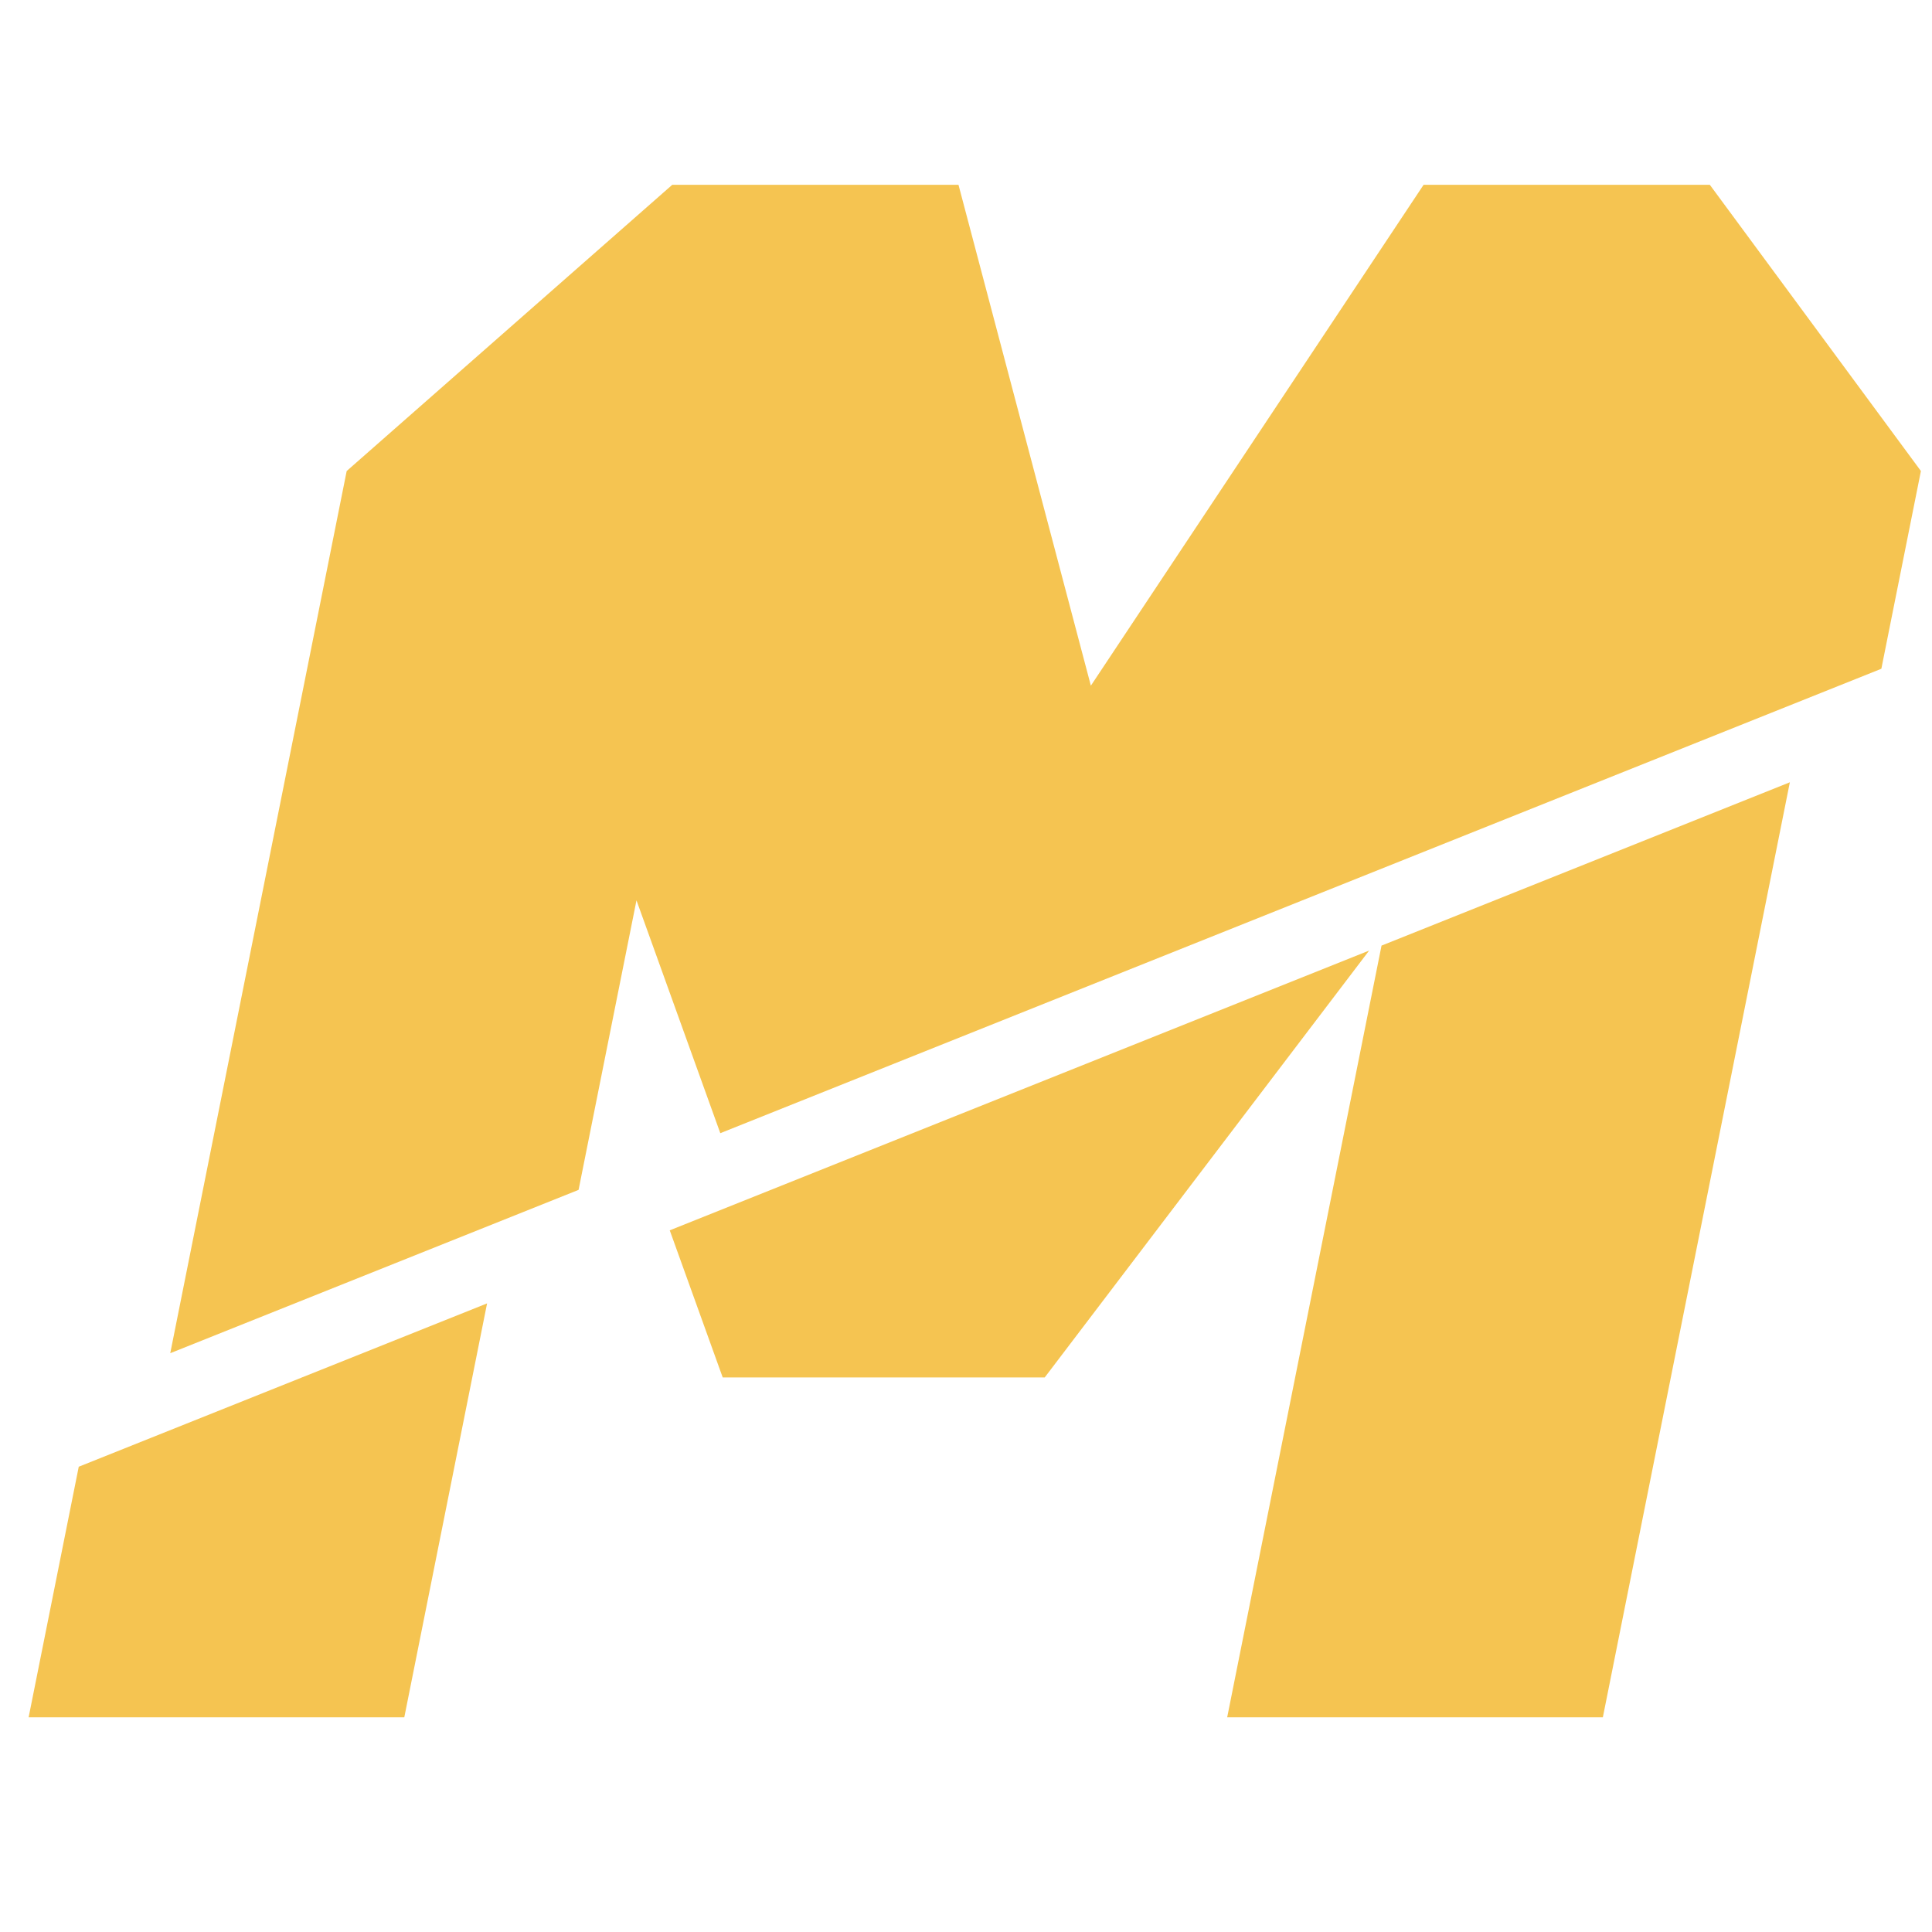
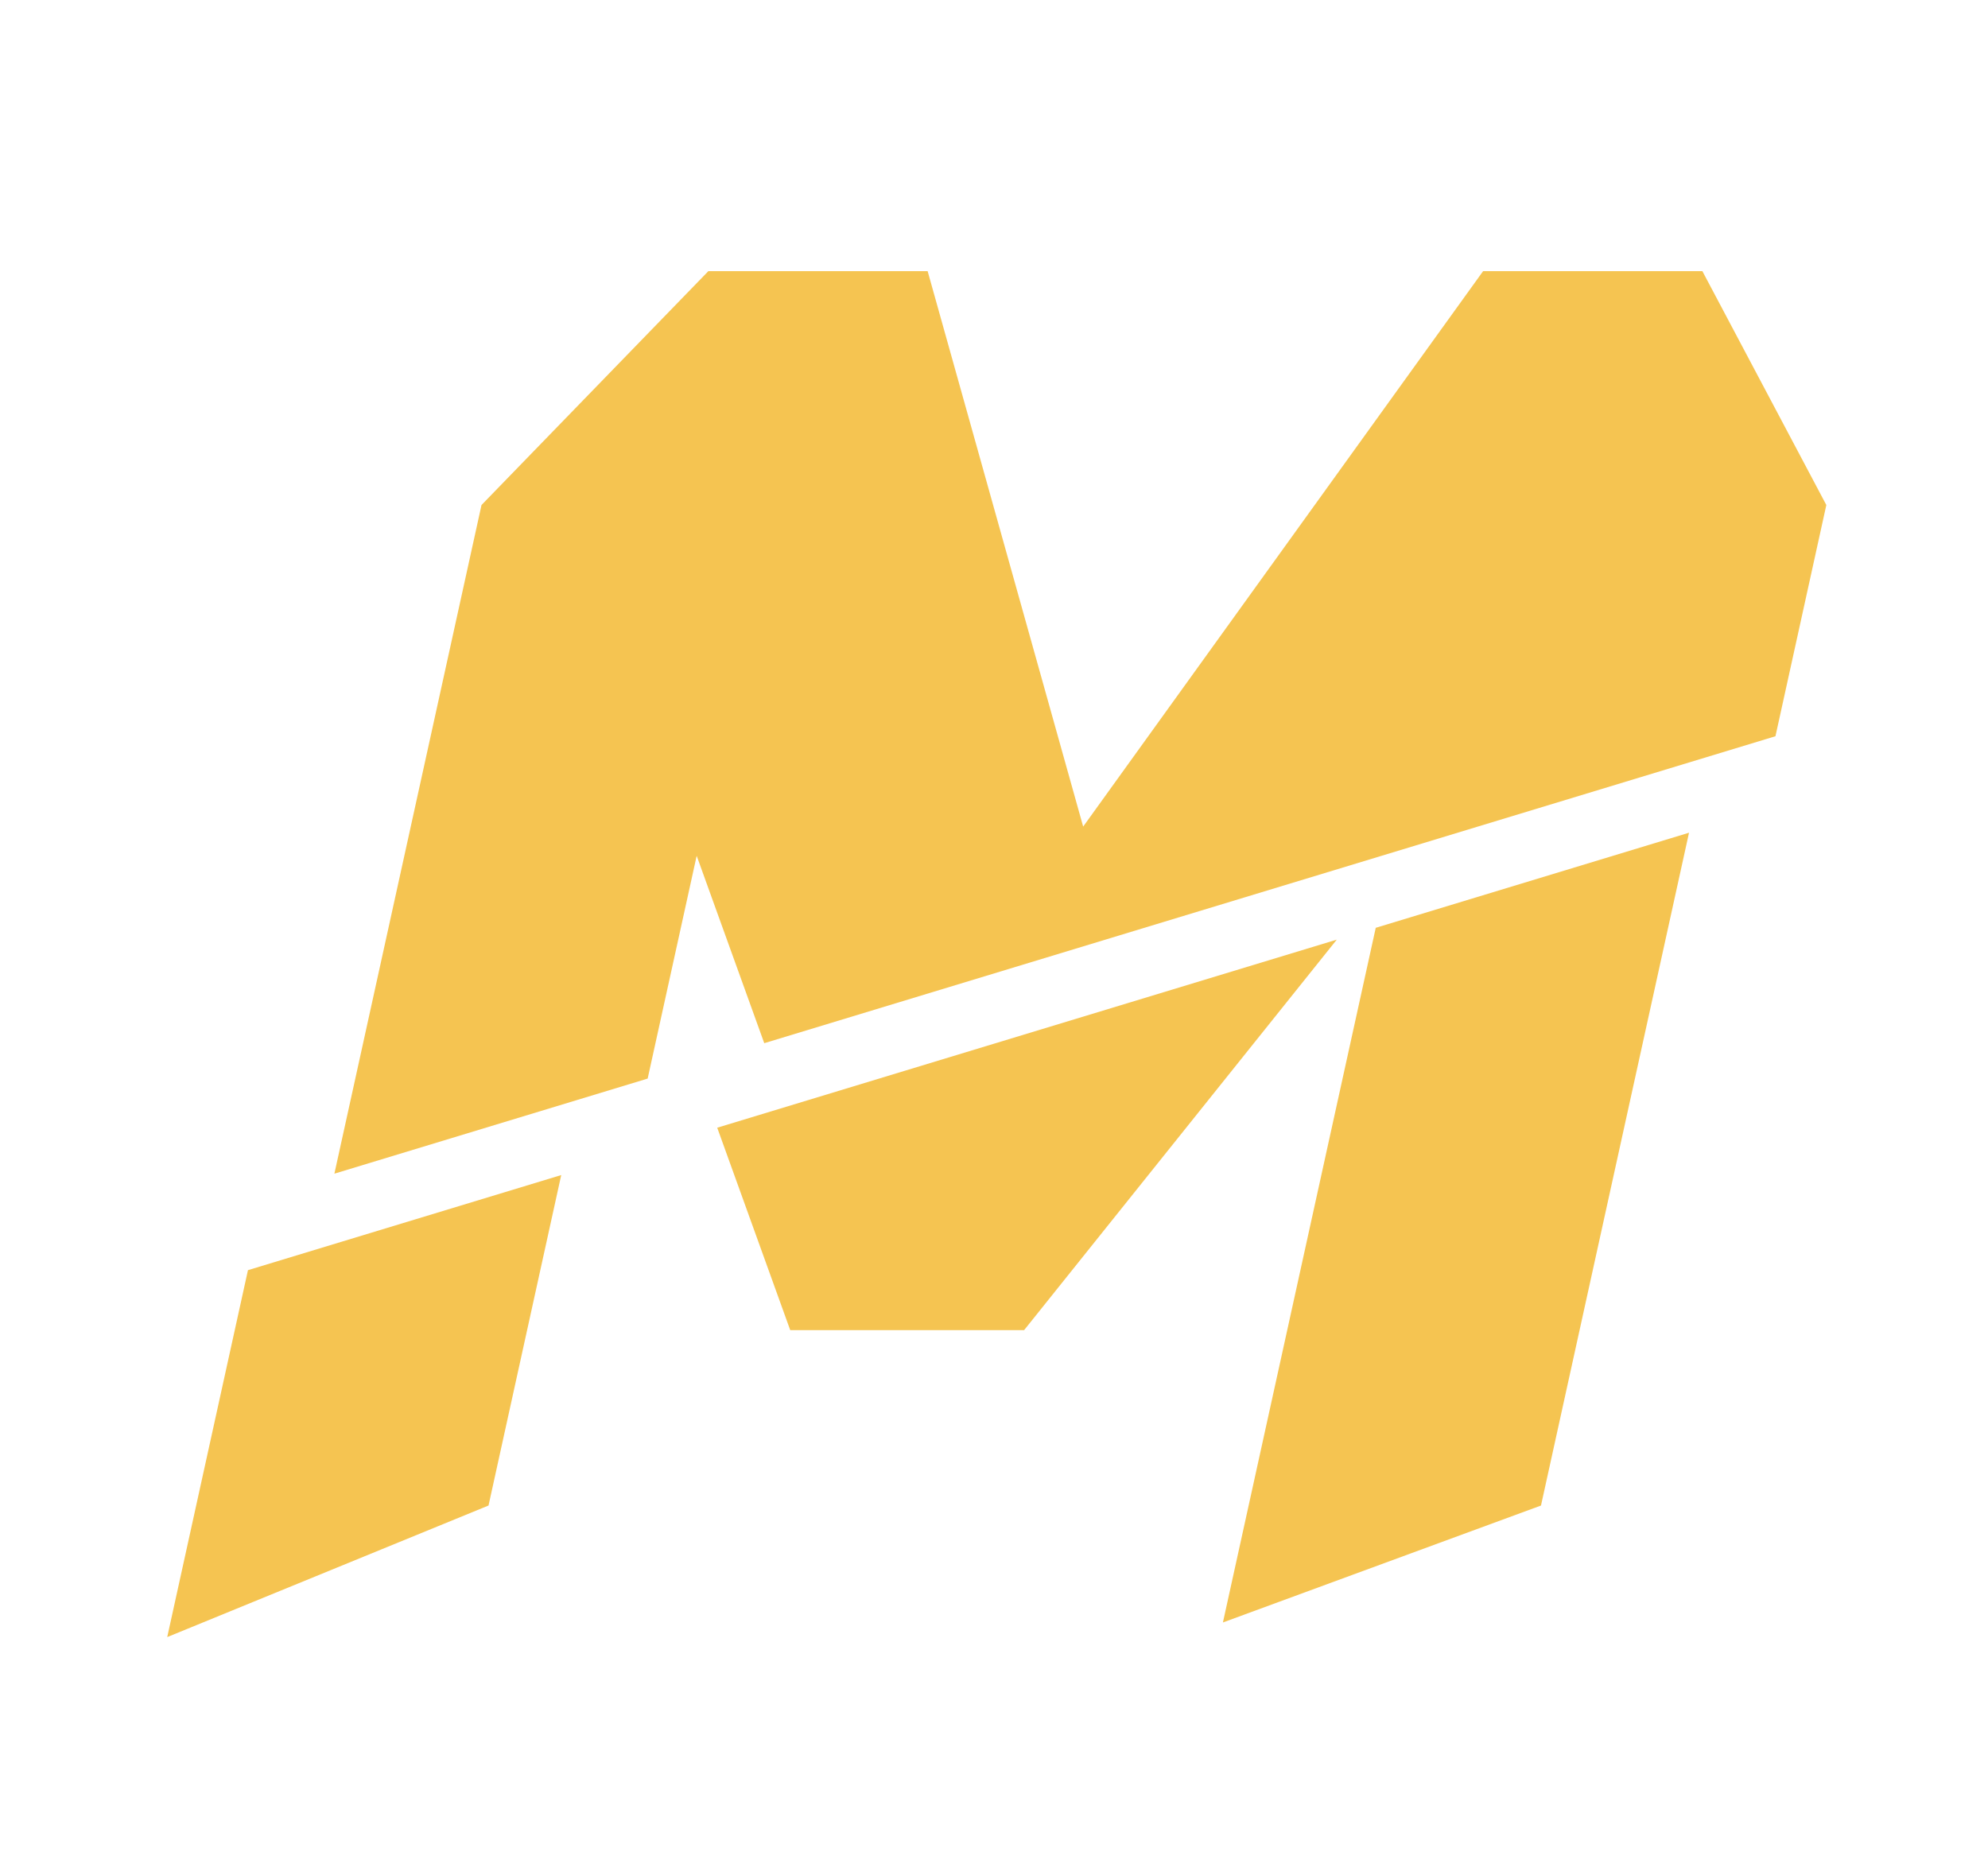
- <svg xmlns="http://www.w3.org/2000/svg" viewBox="-4 -4 108 108">
+ <svg xmlns="http://www.w3.org/2000/svg" viewBox="-18 -14 136 128">
  <defs>
-     <clipPath id="loo">
-       <polygon points="-370.65,226.41 372.13,-70.70 520.69,300.69 -222.09,597.80" />
+     <clipPath id="lo">
+       <polygon points="-483.77,219.44 473.11,-71.04 618.35,407.40 -338.53,697.88" />
    </clipPath>
-     <clipPath id="hio">
-       <polygon points="-372.13,222.70 370.65,-74.41 222.09,-445.80 -520.69,-148.69" />
+     <clipPath id="ho">
+       <polygon points="-485.11,215.04 471.77,-75.44 326.53,-553.88 -630.35,-263.40" />
    </clipPath>
  </defs>
-   <g>
-     <polygon clip-path="url(#loo)" fill="#F5C451" points="-2.40,92.00 11.20,24.00 29.40,8.00 45.40,8.00 52.80,36.00 71.40,8.00 87.40,8.00 99.20,24.00 85.60,92.00 64.60,92.00 73.40,48.00 54.40,73.00 36.40,73.00 27.40,48.00 18.60,92.00" />
-     <g transform="translate(4.18 -1.67)">
-       <polygon clip-path="url(#hio)" fill="#F5C451" points="-2.40,92.00 11.20,24.00 29.40,8.00 45.40,8.00 52.80,36.00 71.40,8.00 87.40,8.00 99.20,24.00 85.60,92.00 64.60,92.00 73.40,48.00 54.40,73.00 36.40,73.00 27.40,48.00 18.60,92.00" />
-     </g>
+   <polygon clip-path="url(#lo)" fill="#F5C451" points="-6.56,98.00 10.16,22.00 25.68,6.00 40.68,6.00 51.32,44.00 78.68,6.00 93.68,6.00 102.16,22.00 87.42,89.00 65.66,97.00 76.88,46.00 52.06,77.00 36.06,77.00 24.88,46.00 15.42,89.00" />
+   <g transform="translate(4.78 -1.45)">
+     <polygon clip-path="url(#ho)" fill="#F5C451" points="-6.56,98.00 10.16,22.00 25.68,6.00 40.68,6.00 51.32,44.00 78.68,6.00 93.68,6.00 102.16,22.00 87.42,89.00 65.66,97.00 76.88,46.00 52.06,77.00 36.06,77.00 24.88,46.00 15.42,89.00" />
  </g>
</svg>
